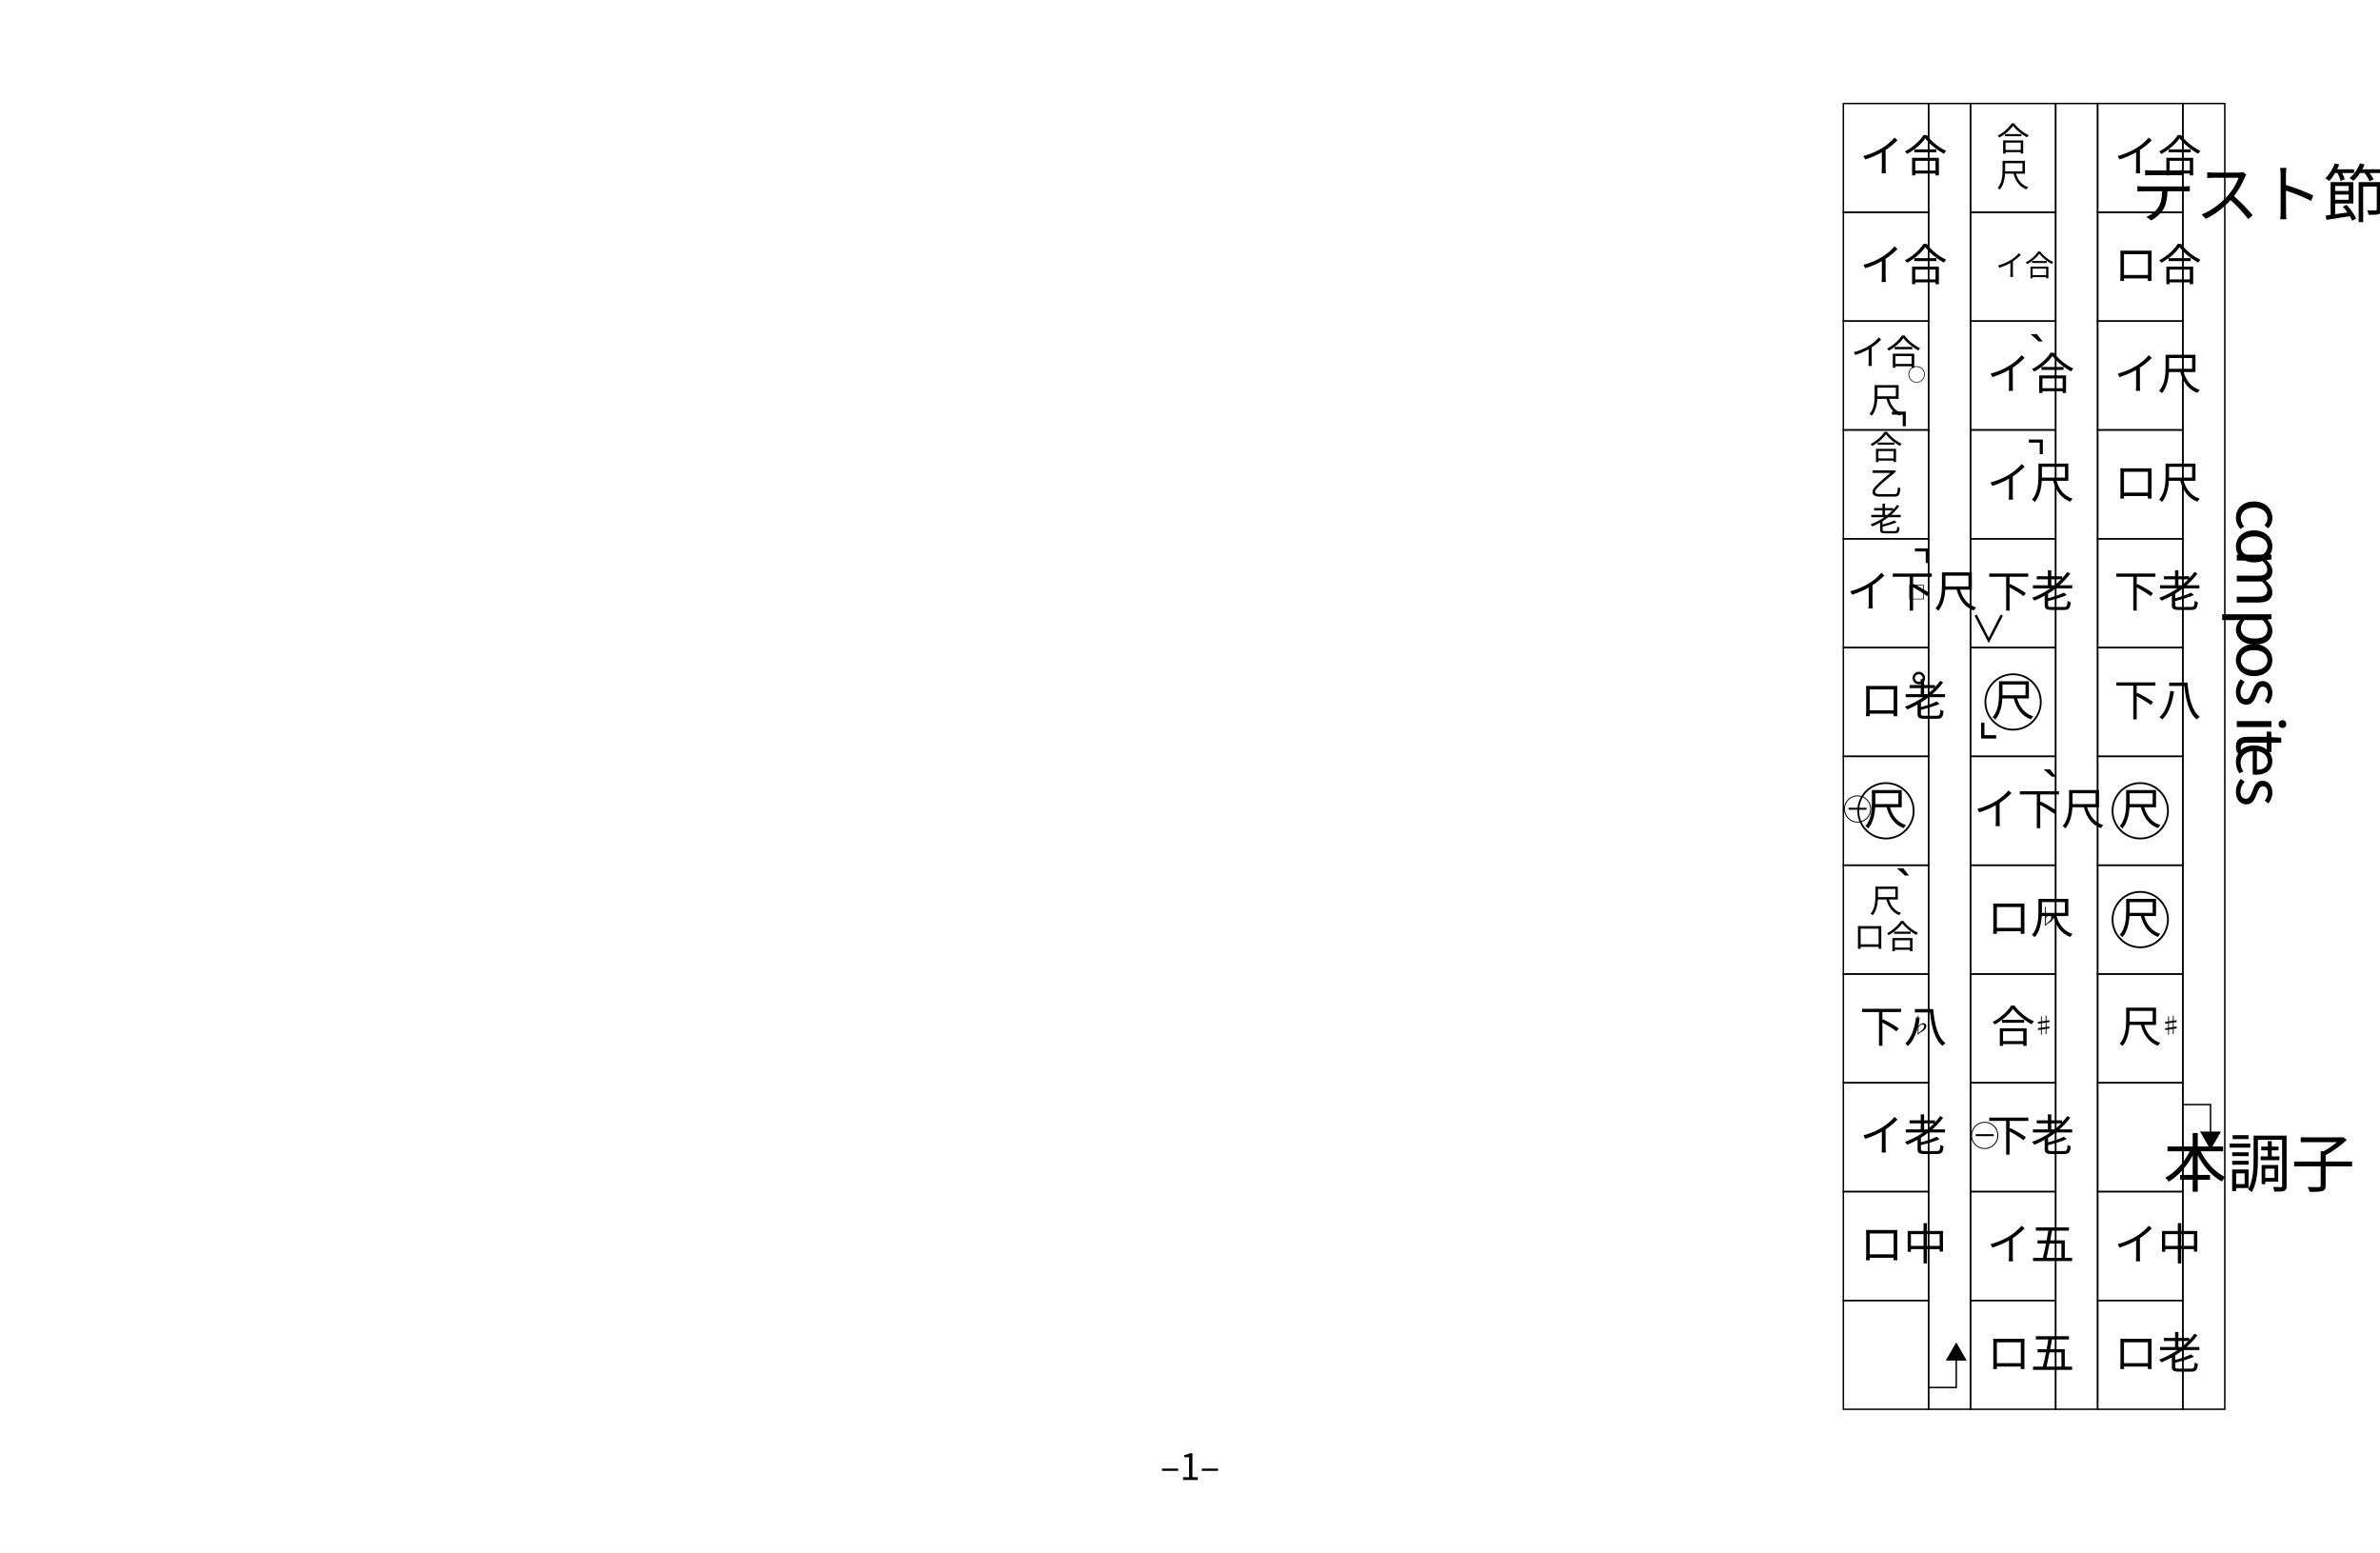
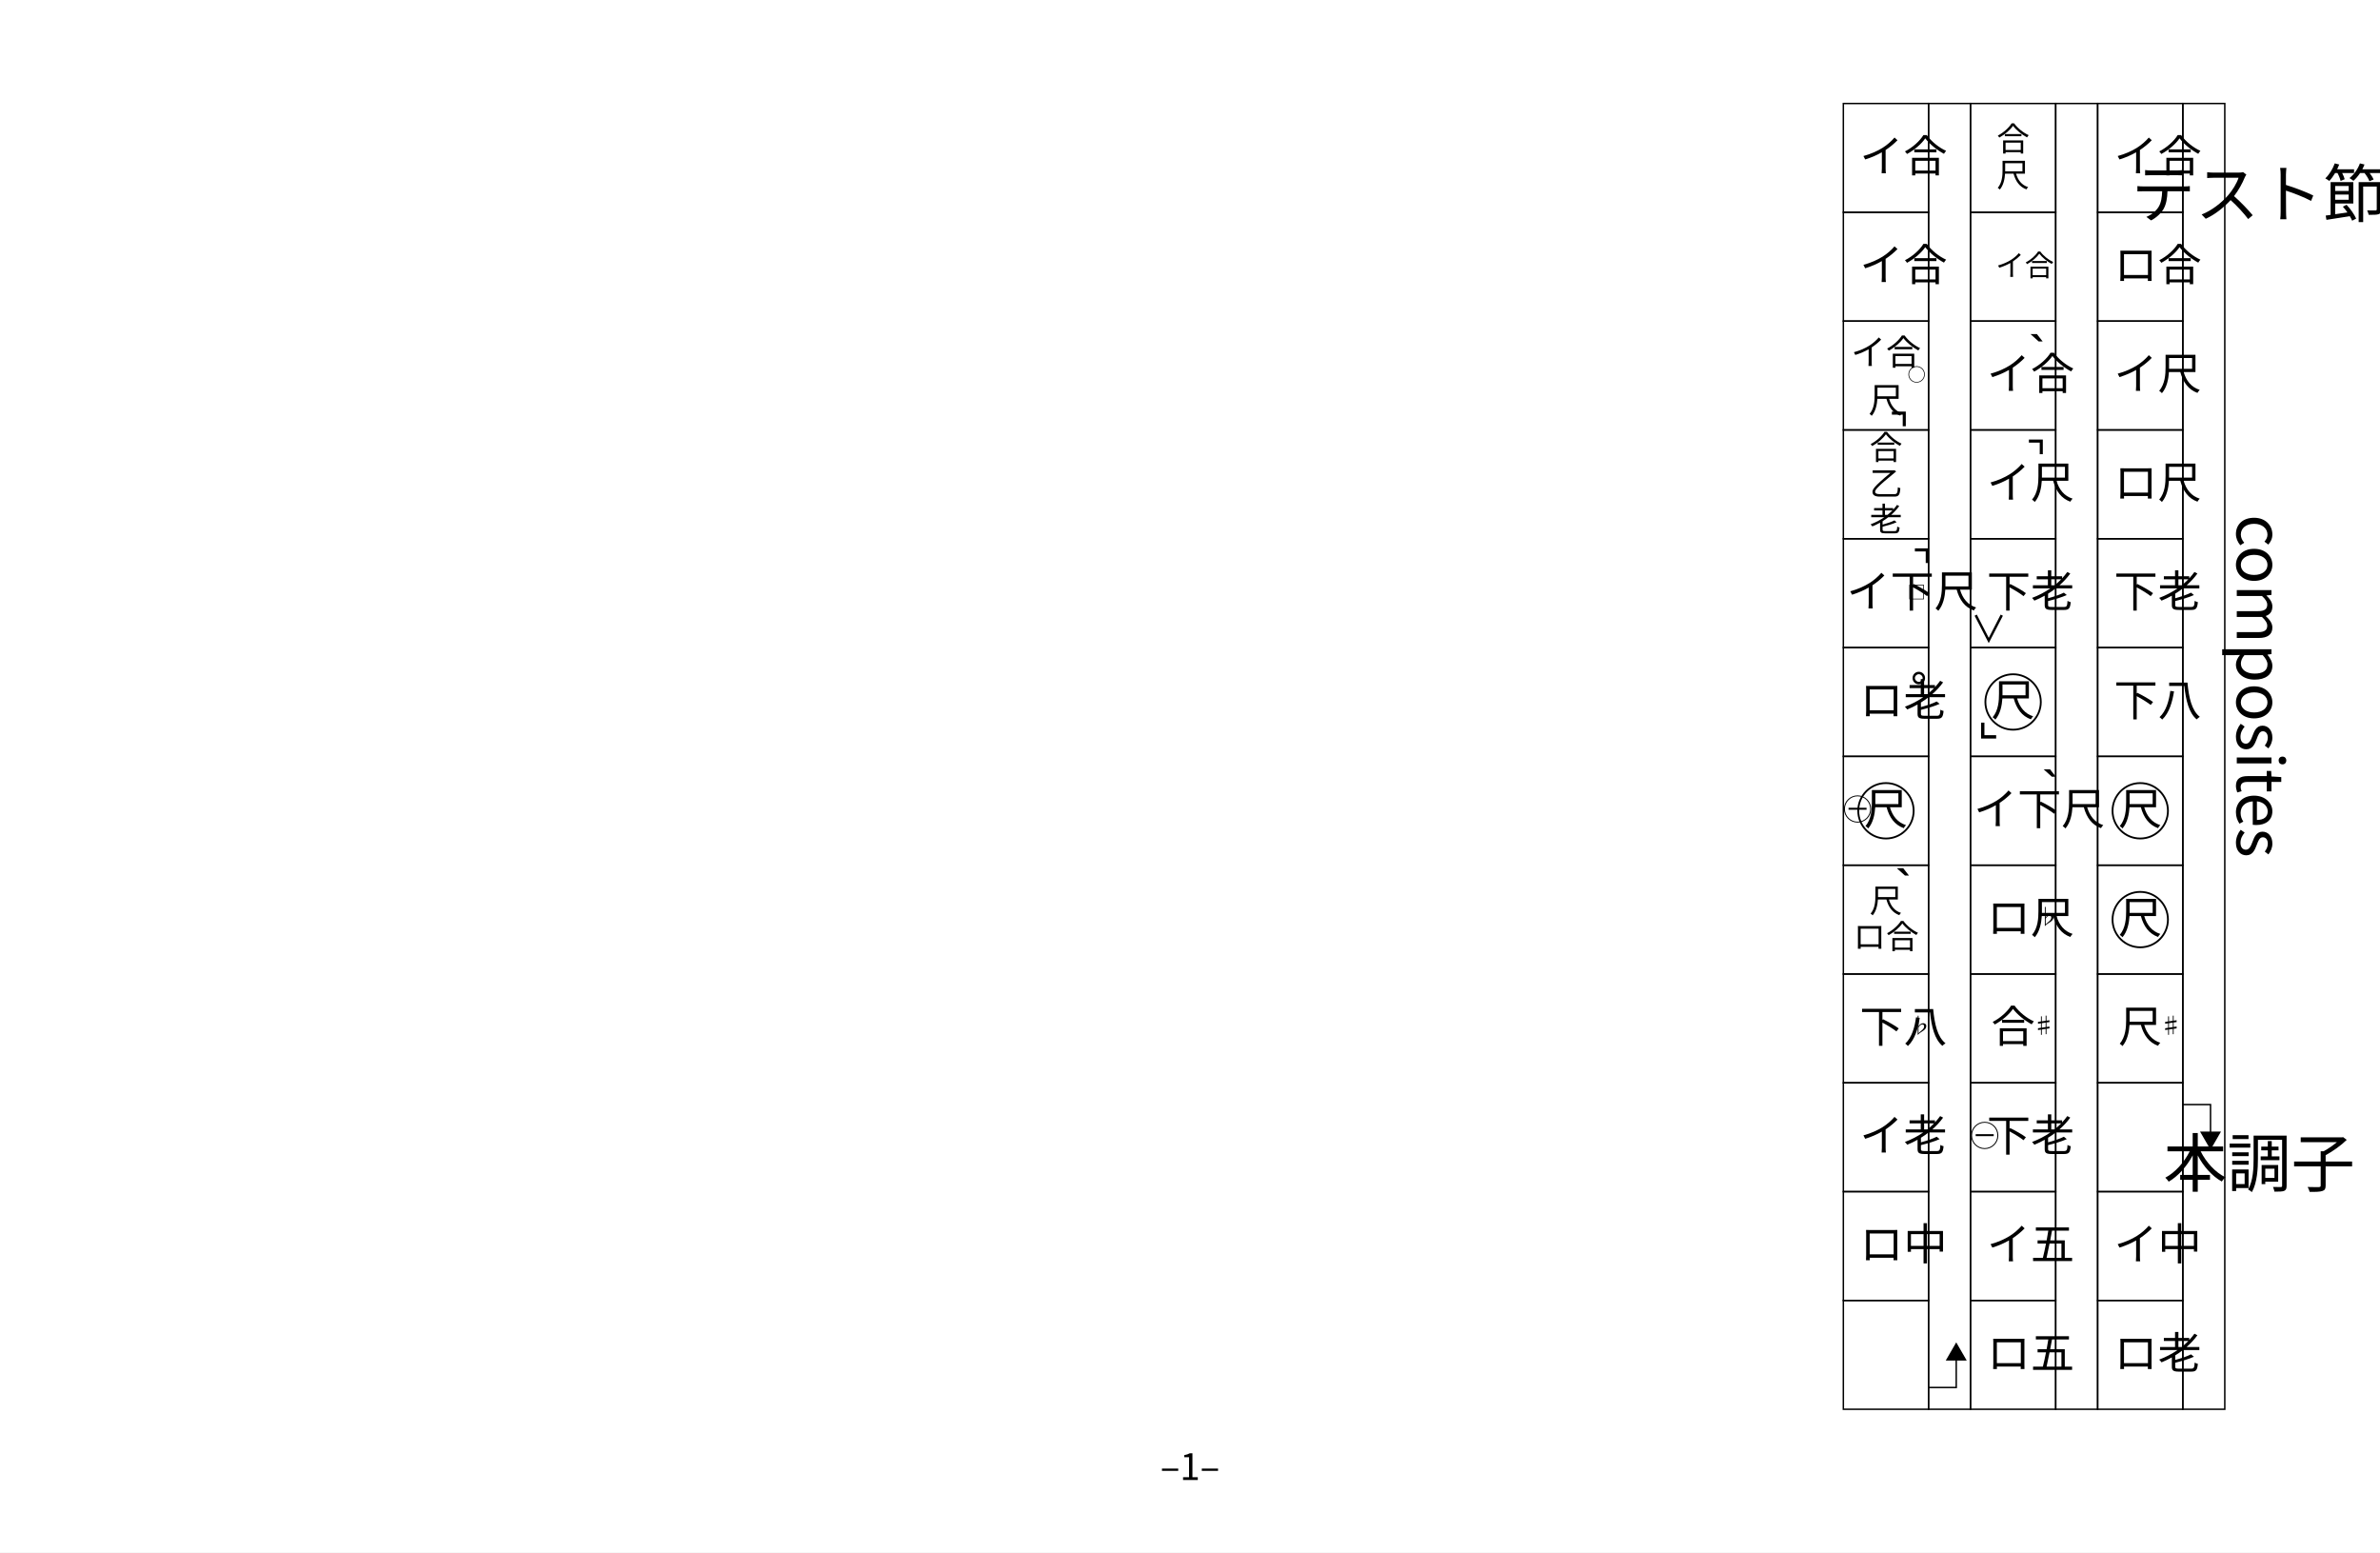
<svg xmlns="http://www.w3.org/2000/svg" width="23cm" height="15cm" viewBox="0 0 651.969 425.197">
  <rect width="100%" height="100%" fill="white" />
-   <text x="618.86" y="147.028" text-anchor="middle" font-family="Hiragino Kaku Gothic ProN, 'Yu Gothic', Meiryo, MS Gothic, Noto Sans CJK JP, sans-serif" font-size="17.5" fill="#000" transform="rotate(90 618.8604 140.9026)">c</text>
-   <text x="618.86" y="155.778" text-anchor="middle" font-family="Hiragino Kaku Gothic ProN, 'Yu Gothic', Meiryo, MS Gothic, Noto Sans CJK JP, sans-serif" font-size="17.5" fill="#000" transform="rotate(90 618.8604 149.6526)">o</text>
-   <text x="618.86" y="164.528" text-anchor="middle" font-family="Hiragino Kaku Gothic ProN, 'Yu Gothic', Meiryo, MS Gothic, Noto Sans CJK JP, sans-serif" font-size="17.5" fill="#000" transform="rotate(90 618.8604 158.4026)">m</text>
-   <text x="618.86" y="178.178" text-anchor="middle" font-family="Hiragino Kaku Gothic ProN, 'Yu Gothic', Meiryo, MS Gothic, Noto Sans CJK JP, sans-serif" font-size="17.5" fill="#000" transform="rotate(90 618.8604 172.0526)">p</text>
-   <text x="618.86" y="186.928" text-anchor="middle" font-family="Hiragino Kaku Gothic ProN, 'Yu Gothic', Meiryo, MS Gothic, Noto Sans CJK JP, sans-serif" font-size="17.5" fill="#000" transform="rotate(90 618.8604 180.8026)">o</text>
-   <text x="618.86" y="195.678" text-anchor="middle" font-family="Hiragino Kaku Gothic ProN, 'Yu Gothic', Meiryo, MS Gothic, Noto Sans CJK JP, sans-serif" font-size="17.5" fill="#000" transform="rotate(90 618.8604 189.5526)">s</text>
-   <text x="618.86" y="204.428" text-anchor="middle" font-family="Hiragino Kaku Gothic ProN, 'Yu Gothic', Meiryo, MS Gothic, Noto Sans CJK JP, sans-serif" font-size="17.5" fill="#000" transform="rotate(90 618.8604 198.3026)">i</text>
-   <text x="618.86" y="209.328" text-anchor="middle" font-family="Hiragino Kaku Gothic ProN, 'Yu Gothic', Meiryo, MS Gothic, Noto Sans CJK JP, sans-serif" font-size="17.5" fill="#000" transform="rotate(90 618.8604 203.2027)">t</text>
-   <text x="618.86" y="214.228" text-anchor="middle" font-family="Hiragino Kaku Gothic ProN, 'Yu Gothic', Meiryo, MS Gothic, Noto Sans CJK JP, sans-serif" font-size="17.5" fill="#000" transform="rotate(90 618.8604 208.1027)">e</text>
-   <text x="618.86" y="222.978" text-anchor="middle" font-family="Hiragino Kaku Gothic ProN, 'Yu Gothic', Meiryo, MS Gothic, Noto Sans CJK JP, sans-serif" font-size="17.5" fill="#000" transform="rotate(90 618.8604 216.8527)">s</text>
  <text x="618.86 618.86 618.86 618.86" y="59.528 77.028 94.528 112.028" text-anchor="middle" font-family="Hiragino Kaku Gothic ProN, 'Yu Gothic', Meiryo, MS Gothic, Noto Sans CJK JP, sans-serif" font-size="17.5" fill="#000">テスト節</text>
+   <text x="618.86" y="147.028" font-family="Hiragino Kaku Gothic ProN, 'Yu Gothic', Meiryo, MS Gothic, Noto Sans CJK JP, sans-serif" font-size="17.5" fill="#000" transform="rotate(90 618.86 140.903)">composites</text>
  <text x="618.86 618.86 618.86" y="325.001 342.501 360.001" text-anchor="middle" font-family="Hiragino Kaku Gothic ProN, 'Yu Gothic', Meiryo, MS Gothic, Noto Sans CJK JP, sans-serif" font-size="17.5" fill="#000">本調子</text>
  <rect x="574.62" y="28.346" width="23.339" height="29.803" fill="none" stroke="#000000" stroke-width="0.4" />
  <rect x="574.62" y="58.149" width="23.339" height="29.803" fill="none" stroke="#000000" stroke-width="0.4" />
  <rect x="574.62" y="87.952" width="23.339" height="29.803" fill="none" stroke="#000000" stroke-width="0.4" />
  <rect x="574.62" y="117.754" width="23.339" height="29.803" fill="none" stroke="#000000" stroke-width="0.4" />
  <rect x="574.62" y="147.557" width="23.339" height="29.803" fill="none" stroke="#000000" stroke-width="0.4" />
  <rect x="574.62" y="177.359" width="23.339" height="29.803" fill="none" stroke="#000000" stroke-width="0.4" />
  <rect x="574.62" y="207.162" width="23.339" height="29.803" fill="none" stroke="#000000" stroke-width="0.4" />
  <rect x="574.62" y="236.964" width="23.339" height="29.803" fill="none" stroke="#000000" stroke-width="0.4" />
  <rect x="574.62" y="266.767" width="23.339" height="29.803" fill="none" stroke="#000000" stroke-width="0.4" />
  <rect x="574.62" y="296.569" width="23.339" height="29.803" fill="none" stroke="#000000" stroke-width="0.4" />
  <rect x="574.62" y="326.372" width="23.339" height="29.803" fill="none" stroke="#000000" stroke-width="0.4" />
  <rect x="574.62" y="356.174" width="23.339" height="29.803" fill="none" stroke="#000000" stroke-width="0.4" />
  <rect x="597.96" y="28.346" width="11.49" height="357.63" fill="none" stroke="#000000" stroke-width="0.4" />
  <g class="repeat-arrow" fill="#000000" stroke="#000000" stroke-width="0.4">
    <path d="M 597.96 302.53 L 605.543 302.53 L 605.543 310.113" fill="none" />
    <polygon points="603.015,310.113 608.071,310.113 605.543,314.491" />
  </g>
  <text x="579.09" y="47.064" font-family="Hiragino Kaku Gothic ProN, 'Yu Gothic', Meiryo, MS Gothic, Noto Sans CJK JP, sans-serif" font-size="12" fill="black" textLength="14.4" lengthAdjust="spacingAndGlyphs">イ合</text>
  <text x="579.09" y="76.866" font-family="Hiragino Kaku Gothic ProN, 'Yu Gothic', Meiryo, MS Gothic, Noto Sans CJK JP, sans-serif" font-size="12" fill="black" textLength="14.4" lengthAdjust="spacingAndGlyphs">ロ合</text>
  <text x="579.09" y="106.669" font-family="Hiragino Kaku Gothic ProN, 'Yu Gothic', Meiryo, MS Gothic, Noto Sans CJK JP, sans-serif" font-size="12" fill="black" textLength="14.4" lengthAdjust="spacingAndGlyphs">イ尺</text>
  <text x="579.09" y="136.471" font-family="Hiragino Kaku Gothic ProN, 'Yu Gothic', Meiryo, MS Gothic, Noto Sans CJK JP, sans-serif" font-size="12" fill="black" textLength="14.4" lengthAdjust="spacingAndGlyphs">ロ尺</text>
  <text x="579.09" y="166.274" font-family="Hiragino Kaku Gothic ProN, 'Yu Gothic', Meiryo, MS Gothic, Noto Sans CJK JP, sans-serif" font-size="12" fill="black" textLength="14.4" lengthAdjust="spacingAndGlyphs">下老</text>
  <text x="579.09" y="196.076" font-family="Hiragino Kaku Gothic ProN, 'Yu Gothic', Meiryo, MS Gothic, Noto Sans CJK JP, sans-serif" font-size="12" fill="black" textLength="14.4" lengthAdjust="spacingAndGlyphs">下八</text>
  <circle cx="586.29" cy="222.063" r="7.59" fill="none" stroke="black" stroke-width="0.5" />
  <text x="586.29" y="225.879" text-anchor="middle" font-family="Hiragino Kaku Gothic ProN, 'Yu Gothic', Meiryo, MS Gothic, Noto Sans CJK JP, sans-serif" font-size="12" fill="black">尺</text>
  <circle cx="586.29" cy="251.865" r="7.59" fill="none" stroke="black" stroke-width="0.5" />
  <text x="586.29" y="255.681" text-anchor="middle" font-family="Hiragino Kaku Gothic ProN, 'Yu Gothic', Meiryo, MS Gothic, Noto Sans CJK JP, sans-serif" font-size="12" fill="black">尺</text>
  <text x="586.29" y="285.484" text-anchor="middle" font-family="Hiragino Kaku Gothic ProN, 'Yu Gothic', Meiryo, MS Gothic, Noto Sans CJK JP, sans-serif" font-size="12" fill="black">尺</text>
  <text x="594.69" y="283.084" text-anchor="middle" font-family="Hiragino Kaku Gothic ProN, 'Yu Gothic', Meiryo, MS Gothic, Noto Sans CJK JP, sans-serif" font-size="6" fill="black">♯</text>
  <text x="579.09" y="345.089" font-family="Hiragino Kaku Gothic ProN, 'Yu Gothic', Meiryo, MS Gothic, Noto Sans CJK JP, sans-serif" font-size="12" fill="black" textLength="14.4" lengthAdjust="spacingAndGlyphs">イ中</text>
  <text x="579.09" y="374.891" font-family="Hiragino Kaku Gothic ProN, 'Yu Gothic', Meiryo, MS Gothic, Noto Sans CJK JP, sans-serif" font-size="12" fill="black" textLength="14.4" lengthAdjust="spacingAndGlyphs">ロ老</text>
  <rect x="539.791" y="28.346" width="23.339" height="29.803" fill="none" stroke="#000000" stroke-width="0.4" />
  <rect x="539.791" y="58.149" width="23.339" height="29.803" fill="none" stroke="#000000" stroke-width="0.4" />
  <rect x="539.791" y="87.952" width="23.339" height="29.803" fill="none" stroke="#000000" stroke-width="0.4" />
  <rect x="539.791" y="117.754" width="23.339" height="29.803" fill="none" stroke="#000000" stroke-width="0.4" />
  <rect x="539.791" y="147.557" width="23.339" height="29.803" fill="none" stroke="#000000" stroke-width="0.4" />
  <rect x="539.791" y="177.359" width="23.339" height="29.803" fill="none" stroke="#000000" stroke-width="0.4" />
  <rect x="539.791" y="207.162" width="23.339" height="29.803" fill="none" stroke="#000000" stroke-width="0.4" />
  <rect x="539.791" y="236.964" width="23.339" height="29.803" fill="none" stroke="#000000" stroke-width="0.4" />
  <rect x="539.791" y="266.767" width="23.339" height="29.803" fill="none" stroke="#000000" stroke-width="0.4" />
  <rect x="539.791" y="296.569" width="23.339" height="29.803" fill="none" stroke="#000000" stroke-width="0.4" />
  <rect x="539.791" y="326.372" width="23.339" height="29.803" fill="none" stroke="#000000" stroke-width="0.4" />
  <rect x="539.791" y="356.174" width="23.339" height="29.803" fill="none" stroke="#000000" stroke-width="0.4" />
  <rect x="563.13" y="28.346" width="11.49" height="357.63" fill="none" stroke="#000000" stroke-width="0.4" />
  <text x="551.461" y="41.328" text-anchor="middle" font-family="Hiragino Kaku Gothic ProN, 'Yu Gothic', Meiryo, MS Gothic, Noto Sans CJK JP, sans-serif" font-size="9" fill="black">合</text>
  <text x="551.461" y="51.168" text-anchor="middle" font-family="Hiragino Kaku Gothic ProN, 'Yu Gothic', Meiryo, MS Gothic, Noto Sans CJK JP, sans-serif" font-size="9" fill="black">尺</text>
  <text x="546.661" y="75.594" font-family="Hiragino Kaku Gothic ProN, 'Yu Gothic', Meiryo, MS Gothic, Noto Sans CJK JP, sans-serif" font-size="8" fill="black" textLength="9.6" lengthAdjust="spacingAndGlyphs">イ合</text>
  <text x="544.261" y="106.669" font-family="Hiragino Kaku Gothic ProN, 'Yu Gothic', Meiryo, MS Gothic, Noto Sans CJK JP, sans-serif" font-size="12" fill="black" textLength="14.4" lengthAdjust="spacingAndGlyphs">イ合</text>
  <text x="558.661" y="105.589" text-anchor="middle" font-family="Hiragino Kaku Gothic ProN, 'Yu Gothic', Meiryo, MS Gothic, Noto Sans CJK JP, sans-serif" font-size="15" fill="black">｀</text>
  <text x="544.261" y="136.471" font-family="Hiragino Kaku Gothic ProN, 'Yu Gothic', Meiryo, MS Gothic, Noto Sans CJK JP, sans-serif" font-size="12" fill="black" textLength="14.4" lengthAdjust="spacingAndGlyphs">イ尺</text>
  <text x="557.821" y="129.511" text-anchor="middle" font-family="Hiragino Kaku Gothic ProN, 'Yu Gothic', Meiryo, MS Gothic, Noto Sans CJK JP, sans-serif" font-size="12" fill="black">⌝</text>
  <text x="544.261" y="166.274" font-family="Hiragino Kaku Gothic ProN, 'Yu Gothic', Meiryo, MS Gothic, Noto Sans CJK JP, sans-serif" font-size="12" fill="black" textLength="14.4" lengthAdjust="spacingAndGlyphs">下老</text>
  <text x="544.791" y="175.919" text-anchor="middle" font-family="Hiragino Kaku Gothic ProN, 'Yu Gothic', Meiryo, MS Gothic, Noto Sans CJK JP, sans-serif" font-size="10" fill="black">∨</text>
  <circle cx="551.461" cy="192.26" r="7.59" fill="none" stroke="black" stroke-width="0.5" />
  <text x="551.461" y="196.076" text-anchor="middle" font-family="Hiragino Kaku Gothic ProN, 'Yu Gothic', Meiryo, MS Gothic, Noto Sans CJK JP, sans-serif" font-size="12" fill="black">尺</text>
  <text x="544.621" y="201.356" text-anchor="middle" font-family="Hiragino Kaku Gothic ProN, 'Yu Gothic', Meiryo, MS Gothic, Noto Sans CJK JP, sans-serif" font-size="13" fill="black">⌞</text>
  <text x="540.661" y="225.879" font-family="Hiragino Kaku Gothic ProN, 'Yu Gothic', Meiryo, MS Gothic, Noto Sans CJK JP, sans-serif" font-size="12" fill="black" textLength="21.6" lengthAdjust="spacingAndGlyphs">イ下尺</text>
  <text x="562.261" y="224.799" text-anchor="middle" font-family="Hiragino Kaku Gothic ProN, 'Yu Gothic', Meiryo, MS Gothic, Noto Sans CJK JP, sans-serif" font-size="15" fill="black">｀</text>
  <text x="544.261" y="255.681" font-family="Hiragino Kaku Gothic ProN, 'Yu Gothic', Meiryo, MS Gothic, Noto Sans CJK JP, sans-serif" font-size="12" fill="black" textLength="14.4" lengthAdjust="spacingAndGlyphs">ロ尺</text>
  <text x="561.061" y="253.281" text-anchor="middle" font-family="Hiragino Kaku Gothic ProN, 'Yu Gothic', Meiryo, MS Gothic, Noto Sans CJK JP, sans-serif" font-size="6" fill="black">♭</text>
  <text x="551.461" y="285.484" text-anchor="middle" font-family="Hiragino Kaku Gothic ProN, 'Yu Gothic', Meiryo, MS Gothic, Noto Sans CJK JP, sans-serif" font-size="12" fill="black">合</text>
  <text x="559.861" y="283.084" text-anchor="middle" font-family="Hiragino Kaku Gothic ProN, 'Yu Gothic', Meiryo, MS Gothic, Noto Sans CJK JP, sans-serif" font-size="6" fill="black">♯</text>
  <text x="544.261" y="315.286" font-family="Hiragino Kaku Gothic ProN, 'Yu Gothic', Meiryo, MS Gothic, Noto Sans CJK JP, sans-serif" font-size="12" fill="black" textLength="14.4" lengthAdjust="spacingAndGlyphs">下老</text>
  <text x="543.681" y="314.014" text-anchor="middle" font-family="Hiragino Kaku Gothic ProN, 'Yu Gothic', Meiryo, MS Gothic, Noto Sans CJK JP, sans-serif" font-size="8" fill="black">㊀</text>
  <text x="544.261" y="345.089" font-family="Hiragino Kaku Gothic ProN, 'Yu Gothic', Meiryo, MS Gothic, Noto Sans CJK JP, sans-serif" font-size="12" fill="black" textLength="14.4" lengthAdjust="spacingAndGlyphs">イ五</text>
  <text x="544.261" y="374.891" font-family="Hiragino Kaku Gothic ProN, 'Yu Gothic', Meiryo, MS Gothic, Noto Sans CJK JP, sans-serif" font-size="12" fill="black" textLength="14.4" lengthAdjust="spacingAndGlyphs">ロ五</text>
  <rect x="504.961" y="28.346" width="23.339" height="29.803" fill="none" stroke="#000000" stroke-width="0.4" />
  <rect x="504.961" y="58.149" width="23.339" height="29.803" fill="none" stroke="#000000" stroke-width="0.4" />
  <rect x="504.961" y="87.952" width="23.339" height="29.803" fill="none" stroke="#000000" stroke-width="0.4" />
  <rect x="504.961" y="117.754" width="23.339" height="29.803" fill="none" stroke="#000000" stroke-width="0.4" />
  <rect x="504.961" y="147.557" width="23.339" height="29.803" fill="none" stroke="#000000" stroke-width="0.4" />
  <rect x="504.961" y="177.359" width="23.339" height="29.803" fill="none" stroke="#000000" stroke-width="0.4" />
  <rect x="504.961" y="207.162" width="23.339" height="29.803" fill="none" stroke="#000000" stroke-width="0.4" />
  <rect x="504.961" y="236.964" width="23.339" height="29.803" fill="none" stroke="#000000" stroke-width="0.4" />
  <rect x="504.961" y="266.767" width="23.339" height="29.803" fill="none" stroke="#000000" stroke-width="0.4" />
  <rect x="504.961" y="296.569" width="23.339" height="29.803" fill="none" stroke="#000000" stroke-width="0.4" />
  <rect x="504.961" y="326.372" width="23.339" height="29.803" fill="none" stroke="#000000" stroke-width="0.4" />
  <rect x="504.961" y="356.174" width="23.339" height="29.803" fill="none" stroke="#000000" stroke-width="0.4" />
  <rect x="528.301" y="28.346" width="11.49" height="357.63" fill="none" stroke="#000000" stroke-width="0.4" />
  <g class="repeat-arrow" fill="#000000" stroke="#000000" stroke-width="0.4">
    <path d="M 528.301 380.016 L 535.884 380.016 L 535.884 372.433" fill="none" />
    <polygon points="533.356,372.433 538.412,372.433 535.884,368.054" />
  </g>
  <text x="509.431" y="47.064" font-family="Hiragino Kaku Gothic ProN, 'Yu Gothic', Meiryo, MS Gothic, Noto Sans CJK JP, sans-serif" font-size="12" fill="black" textLength="14.4" lengthAdjust="spacingAndGlyphs">イ合</text>
  <text x="509.431" y="76.866" font-family="Hiragino Kaku Gothic ProN, 'Yu Gothic', Meiryo, MS Gothic, Noto Sans CJK JP, sans-serif" font-size="12" fill="black" textLength="14.4" lengthAdjust="spacingAndGlyphs">イ合</text>
  <text x="516.631" y="99.934" text-anchor="middle" font-family="Hiragino Kaku Gothic ProN, 'Yu Gothic', Meiryo, MS Gothic, Noto Sans CJK JP, sans-serif" font-size="9.6" fill="black" textLength="11.52" lengthAdjust="spacingAndGlyphs">イ合</text>
  <text x="516.631" y="113.068" text-anchor="middle" font-family="Hiragino Kaku Gothic ProN, 'Yu Gothic', Meiryo, MS Gothic, Noto Sans CJK JP, sans-serif" font-size="9.6" fill="black">尺</text>
  <text x="516.631" y="125.815" text-anchor="middle" font-family="Hiragino Kaku Gothic ProN, 'Yu Gothic', Meiryo, MS Gothic, Noto Sans CJK JP, sans-serif" font-size="9" fill="black">合</text>
  <text x="516.631" y="135.655" text-anchor="middle" font-family="Hiragino Kaku Gothic ProN, 'Yu Gothic', Meiryo, MS Gothic, Noto Sans CJK JP, sans-serif" font-size="9" fill="black">乙</text>
  <text x="516.631" y="145.495" text-anchor="middle" font-family="Hiragino Kaku Gothic ProN, 'Yu Gothic', Meiryo, MS Gothic, Noto Sans CJK JP, sans-serif" font-size="9" fill="black">老</text>
  <text x="520.291" y="121.855" text-anchor="middle" font-family="Hiragino Kaku Gothic ProN, 'Yu Gothic', Meiryo, MS Gothic, Noto Sans CJK JP, sans-serif" font-size="12" fill="black">⌝</text>
  <text x="505.831" y="166.274" font-family="Hiragino Kaku Gothic ProN, 'Yu Gothic', Meiryo, MS Gothic, Noto Sans CJK JP, sans-serif" font-size="12" fill="black" textLength="21.6" lengthAdjust="spacingAndGlyphs">イ下尺</text>
  <text x="526.591" y="159.314" text-anchor="middle" font-family="Hiragino Kaku Gothic ProN, 'Yu Gothic', Meiryo, MS Gothic, Noto Sans CJK JP, sans-serif" font-size="12" fill="black">⌝</text>
  <text x="509.431" y="196.076" font-family="Hiragino Kaku Gothic ProN, 'Yu Gothic', Meiryo, MS Gothic, Noto Sans CJK JP, sans-serif" font-size="12" fill="black" textLength="14.4" lengthAdjust="spacingAndGlyphs">ロ老</text>
  <text x="531.031" y="196.316" text-anchor="middle" font-family="Hiragino Kaku Gothic ProN, 'Yu Gothic', Meiryo, MS Gothic, Noto Sans CJK JP, sans-serif" font-size="15" fill="black">゜</text>
  <circle cx="516.631" cy="222.063" r="7.59" fill="none" stroke="black" stroke-width="0.5" />
  <text x="516.631" y="225.879" text-anchor="middle" font-family="Hiragino Kaku Gothic ProN, 'Yu Gothic', Meiryo, MS Gothic, Noto Sans CJK JP, sans-serif" font-size="12" fill="black">尺</text>
  <text x="508.851" y="224.607" text-anchor="middle" font-family="Hiragino Kaku Gothic ProN, 'Yu Gothic', Meiryo, MS Gothic, Noto Sans CJK JP, sans-serif" font-size="8" fill="black">㊀</text>
  <text x="516.631" y="249.945" text-anchor="middle" font-family="Hiragino Kaku Gothic ProN, 'Yu Gothic', Meiryo, MS Gothic, Noto Sans CJK JP, sans-serif" font-size="9" fill="black">尺</text>
  <text x="516.631" y="259.785" text-anchor="middle" font-family="Hiragino Kaku Gothic ProN, 'Yu Gothic', Meiryo, MS Gothic, Noto Sans CJK JP, sans-serif" font-size="9" fill="black" textLength="10.8" lengthAdjust="spacingAndGlyphs">ロ合</text>
  <text x="522.031" y="251.865" text-anchor="middle" font-family="Hiragino Kaku Gothic ProN, 'Yu Gothic', Meiryo, MS Gothic, Noto Sans CJK JP, sans-serif" font-size="15" fill="black">｀</text>
  <text x="509.431" y="285.484" font-family="Hiragino Kaku Gothic ProN, 'Yu Gothic', Meiryo, MS Gothic, Noto Sans CJK JP, sans-serif" font-size="12" fill="black" textLength="14.4" lengthAdjust="spacingAndGlyphs">下八</text>
  <text x="526.231" y="283.084" text-anchor="middle" font-family="Hiragino Kaku Gothic ProN, 'Yu Gothic', Meiryo, MS Gothic, Noto Sans CJK JP, sans-serif" font-size="6" fill="black">♭</text>
  <text x="509.431" y="315.286" font-family="Hiragino Kaku Gothic ProN, 'Yu Gothic', Meiryo, MS Gothic, Noto Sans CJK JP, sans-serif" font-size="12" fill="black" textLength="14.4" lengthAdjust="spacingAndGlyphs">イ老</text>
  <text x="509.431" y="345.089" font-family="Hiragino Kaku Gothic ProN, 'Yu Gothic', Meiryo, MS Gothic, Noto Sans CJK JP, sans-serif" font-size="12" fill="black" textLength="14.4" lengthAdjust="spacingAndGlyphs">ロ中</text>
  <text x="525.033" y="104.443" text-anchor="middle" font-family="Hiragino Kaku Gothic ProN, 'Yu Gothic', Meiryo, MS Gothic, Noto Sans CJK JP, sans-serif" font-size="5" fill="black">○</text>
  <text x="525.033" y="164.048" text-anchor="middle" font-family="Hiragino Kaku Gothic ProN, 'Yu Gothic', Meiryo, MS Gothic, Noto Sans CJK JP, sans-serif" font-size="5" fill="black">□</text>
  <text x="325.985" y="405.35" text-anchor="middle" font-family="Hiragino Kaku Gothic ProN, 'Yu Gothic', Meiryo, MS Gothic, Noto Sans CJK JP, sans-serif" font-size="10" fill="#000">–1–</text>
</svg>
